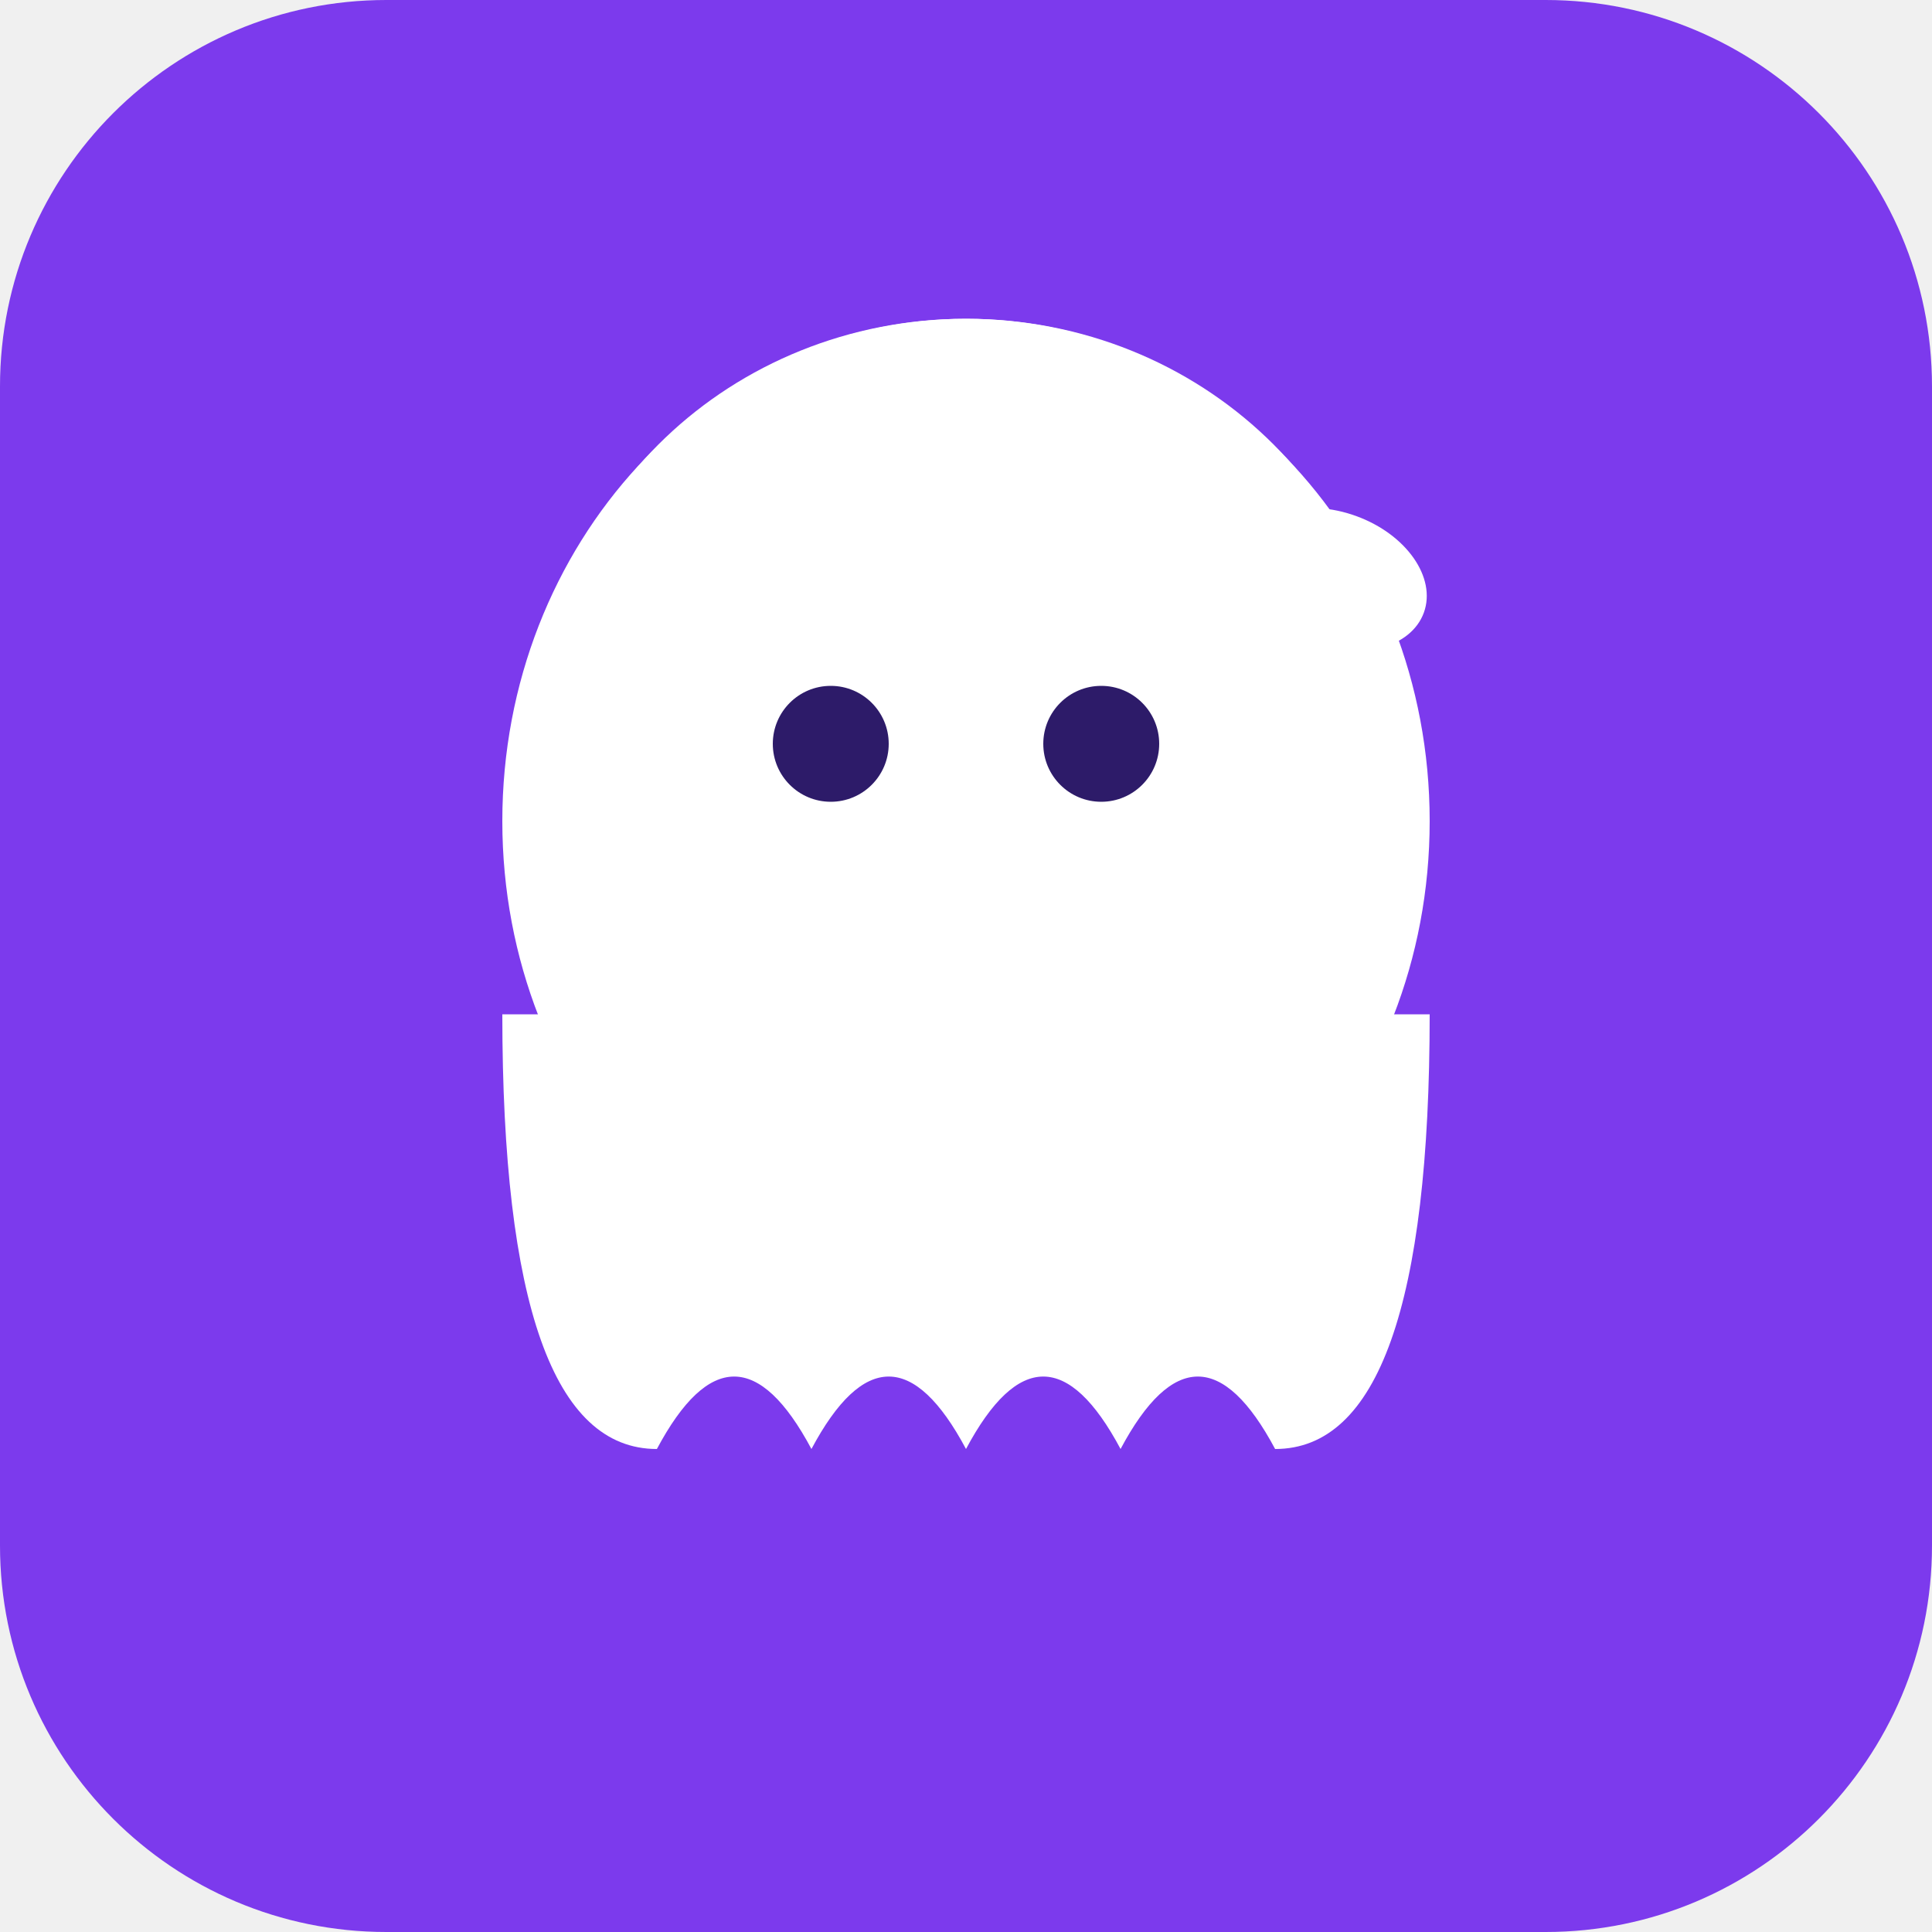
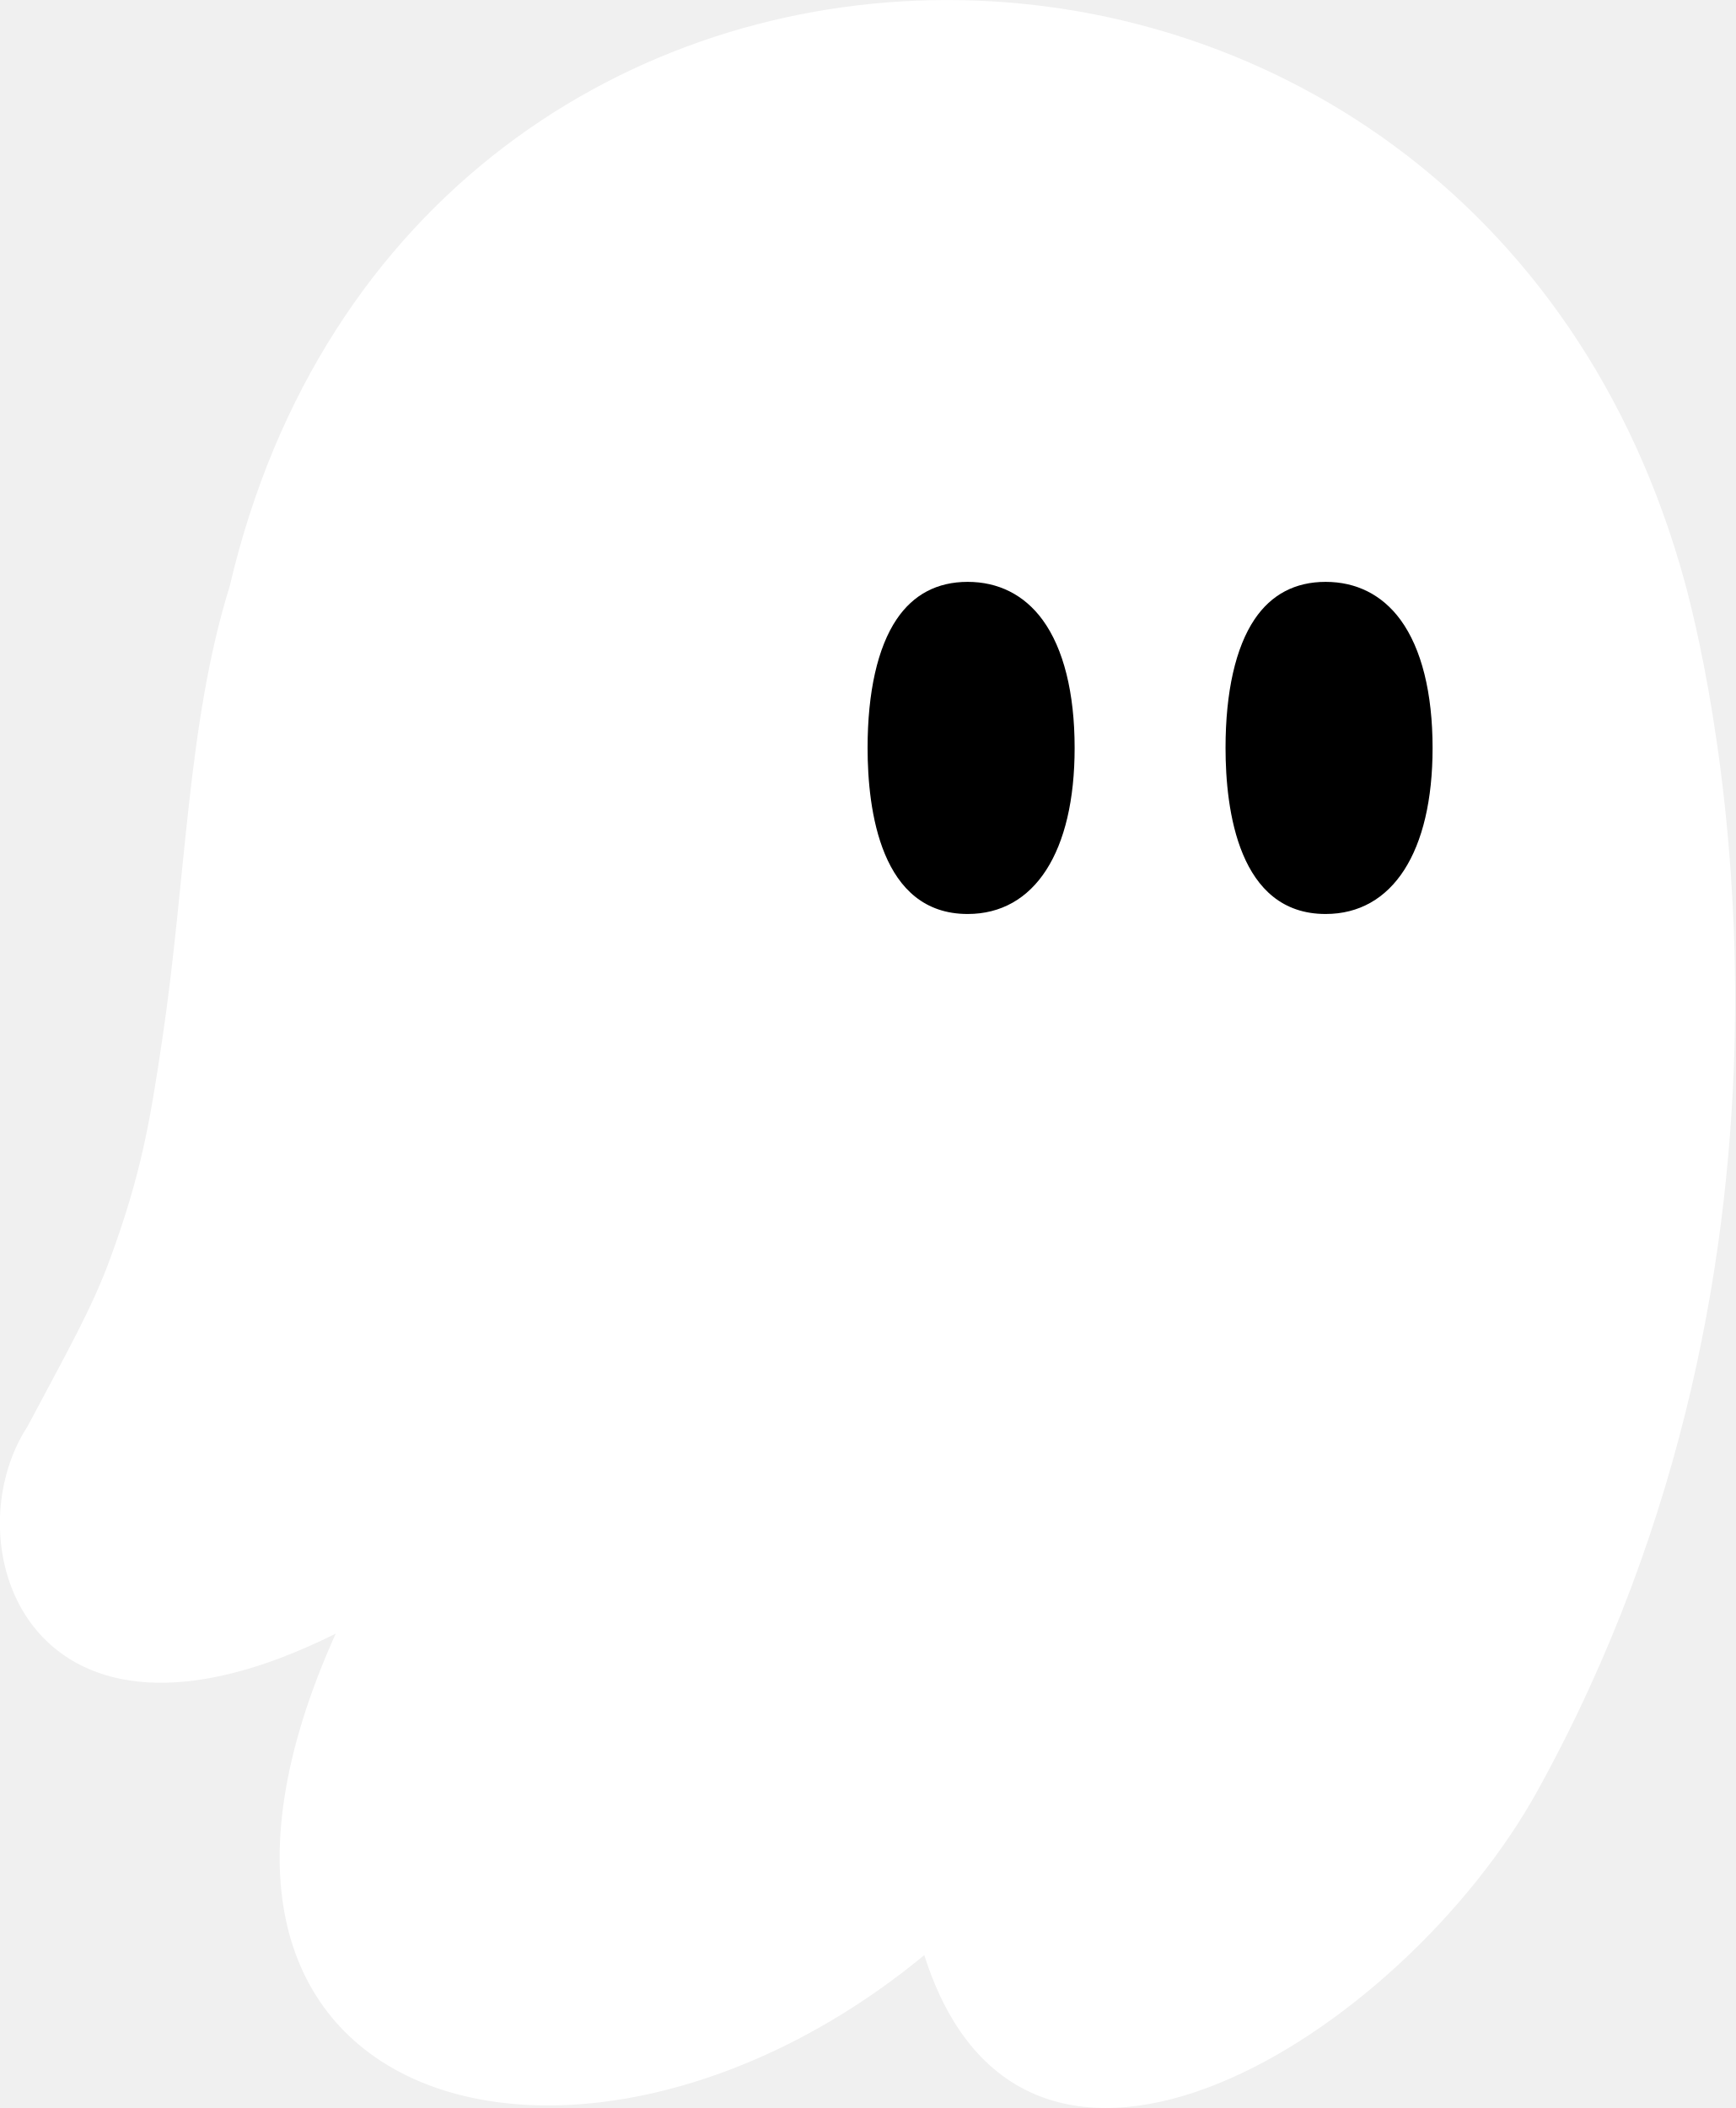
- <svg xmlns="http://www.w3.org/2000/svg" viewBox="0 0 200 200">
-   <rect width="200" height="200" rx="40" fill="#7C3AED" />
-   <g transform="translate(100,85)">
-     <ellipse cx="0" cy="0" rx="48" ry="52" fill="white" />
-     <ellipse cx="0" cy="-10" rx="44" ry="42" fill="white" />
-     <circle cx="-14" cy="-8" r="6" fill="#2D1B69" />
-     <circle cx="14" cy="-8" r="6" fill="#2D1B69" />
-     <path d="M-48,20 Q-48,65 -32,65 Q-24,50 -16,65 Q-8,50 0,65 Q8,50 16,65 Q24,50 32,65 Q48,65 48,20" fill="white" />
-     <ellipse cx="-30" cy="-20" rx="12" ry="8" fill="white" transform="rotate(-15,-30,-20)" />
-     <ellipse cx="38" cy="-25" rx="10" ry="7" fill="white" transform="rotate(20,38,-25)" />
+ <svg xmlns="http://www.w3.org/2000/svg" id="Layer_1" version="1.1" viewBox="0 0 309.42 375.87">
+   <defs>
+     <style>
+       .st0 {
+         fill: #fff;
+       }
+     </style>
+   </defs>
+   <path class="st0" d="M59.87,291.28c-38.87,86.15,43.9,107.75,104.95,57.33,17.94,56.54,85.28,14.37,109.42-29.43,53.23-96.53,31.73-195.01,26.21-215.32-37.84-138.52-226.95-138.66-259.5.71-7.6,24.39-7.73,52.13-12.04,80.93-2.17,14.52-3.7,23.79-9.32,39.07-3.23,8.78-7.68,16.58-14.66,29.73-13.8,21.1.25,64.24,54.93,36.99h0Z" />
+   <g>
+     <path d="M172.55,162.97c-15.52,0-17.84-18.55-17.84-29.61,0-9.98,1.79-17.91,5.18-22.94,2.98-4.42,7.24-6.67,12.67-6.67s10.07,2.28,13.36,6.78c3.74,5.12,5.71,13.02,5.71,22.83,0,18.54-7.13,29.61-19.07,29.61h0Z" />
+     <path d="M236.38,162.97c-15.52,0-17.84-18.55-17.84-29.61,0-9.98,1.79-17.91,5.18-22.94,2.98-4.42,7.24-6.67,12.67-6.67s10.07,2.28,13.36,6.78c3.74,5.12,5.71,13.02,5.71,22.83,0,18.54-7.13,29.61-19.07,29.61h0Z" />
  </g>
</svg>
